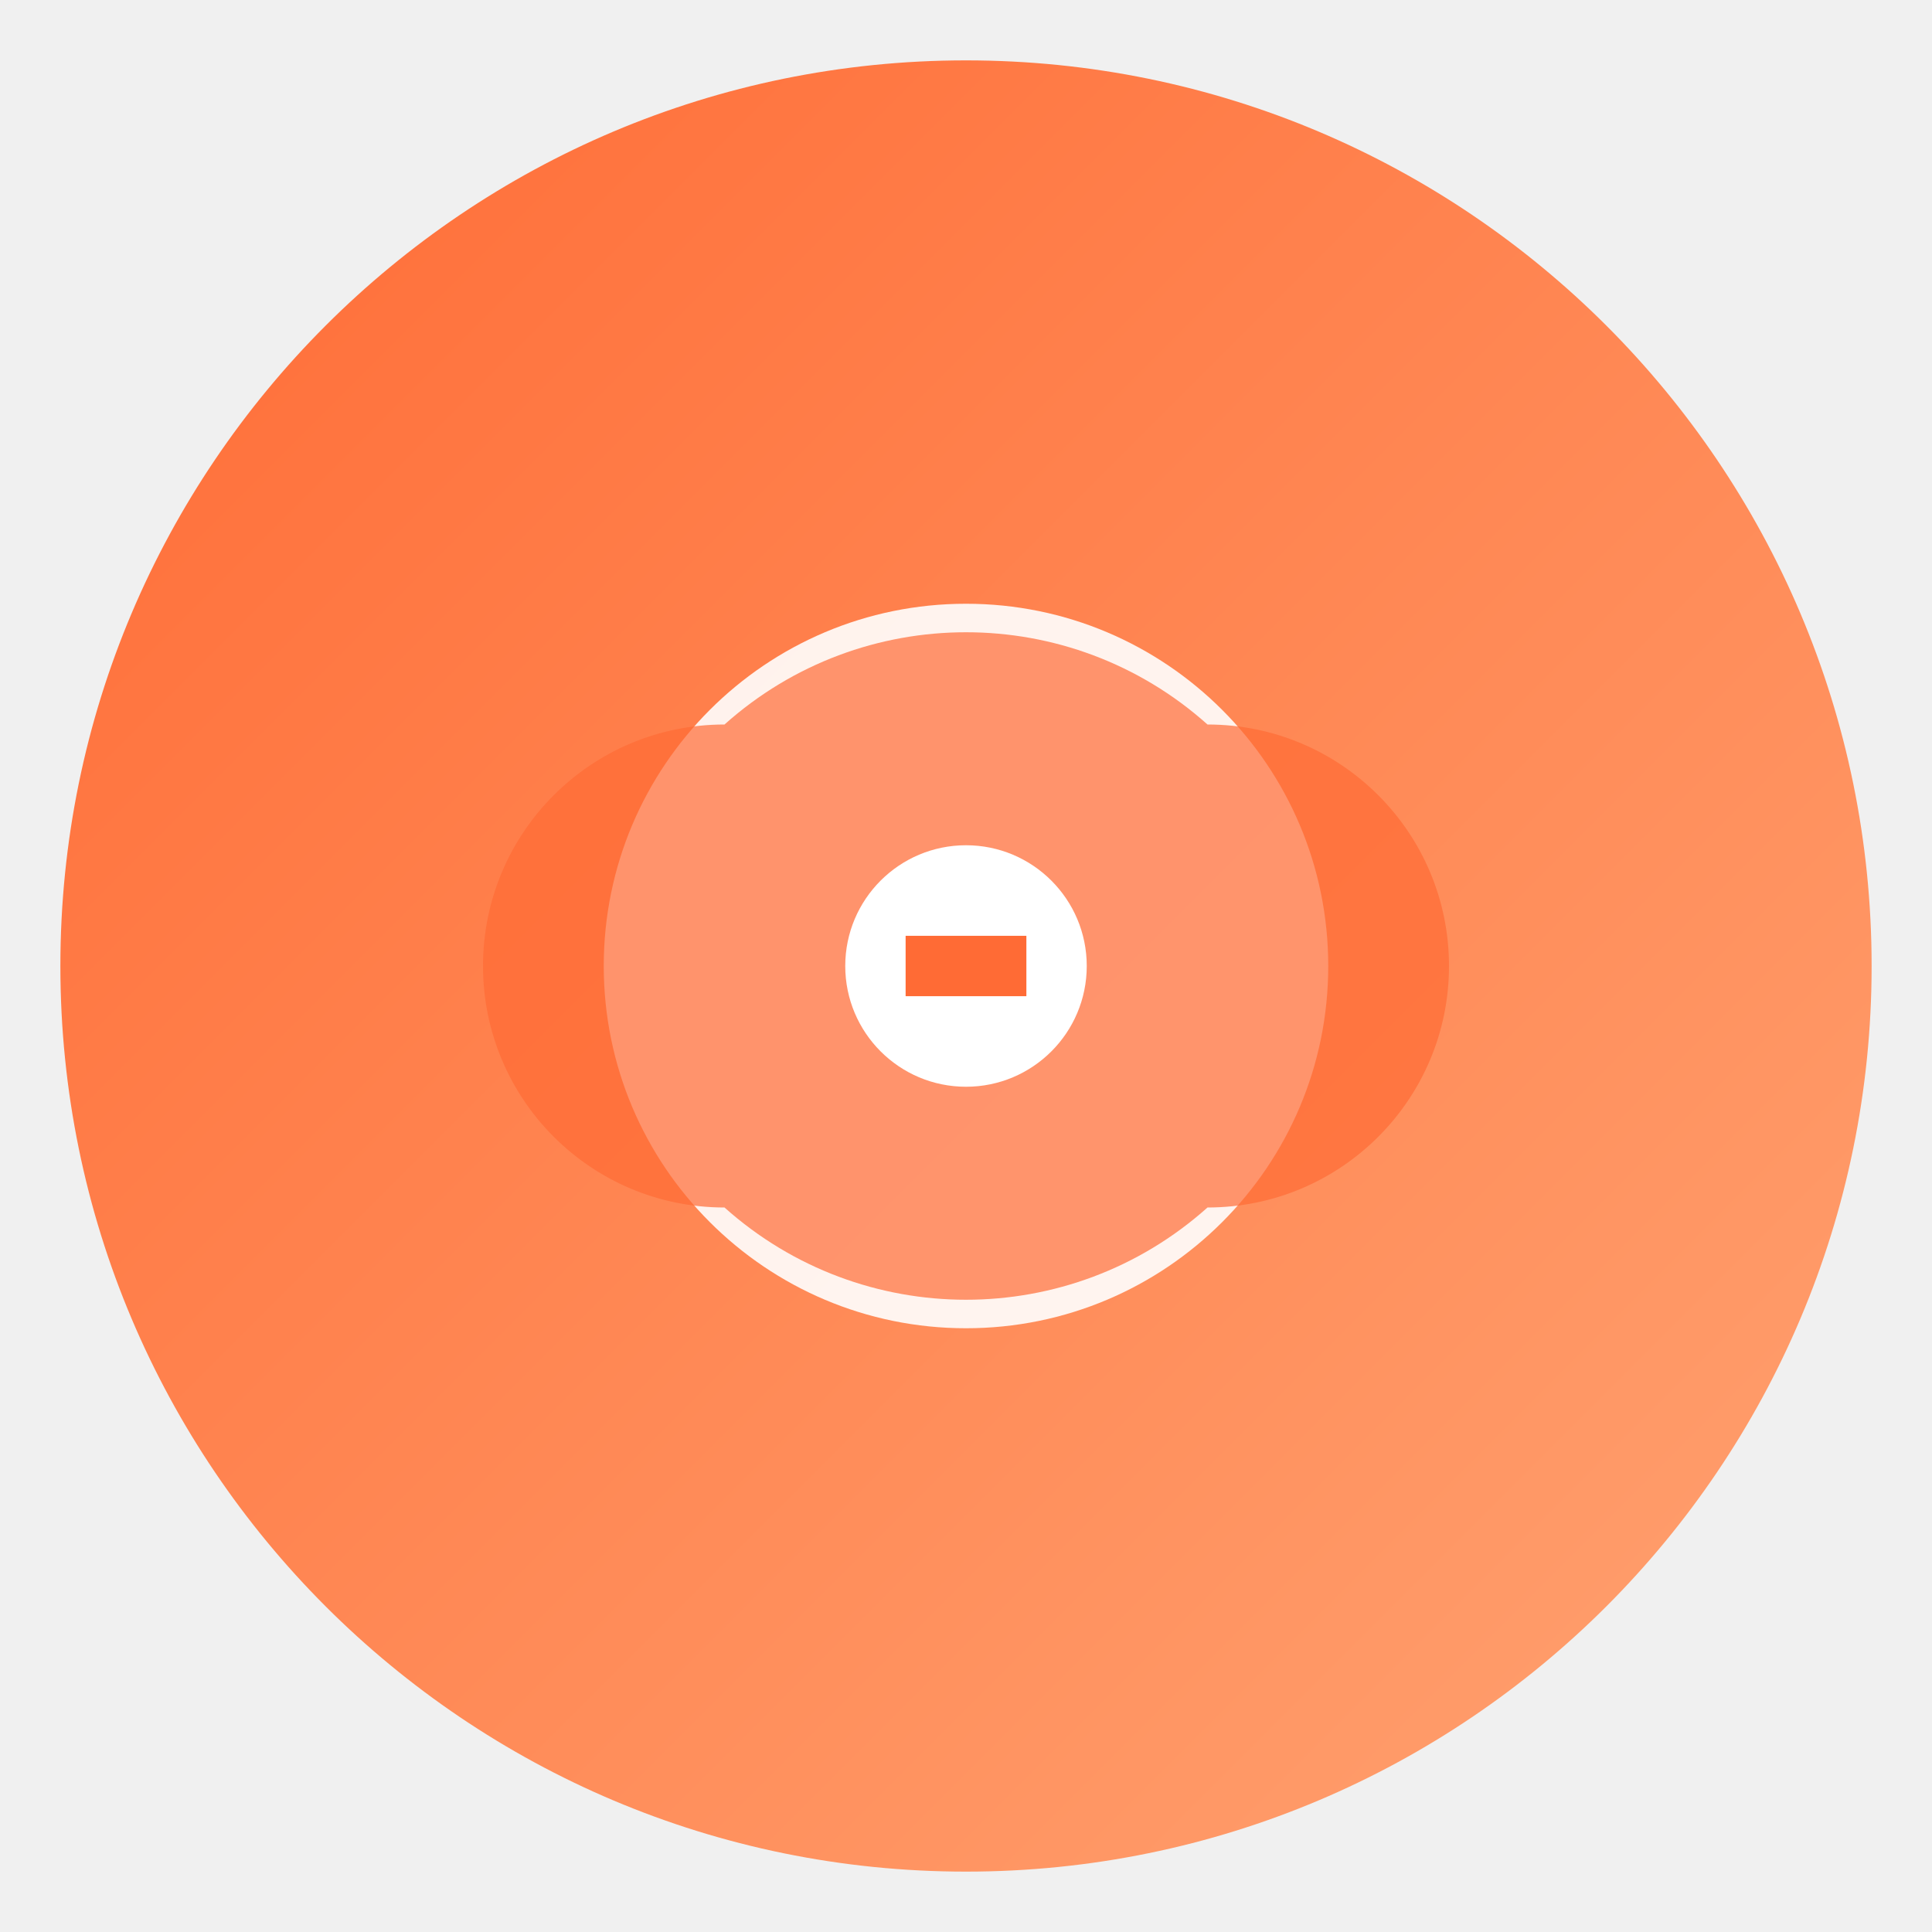
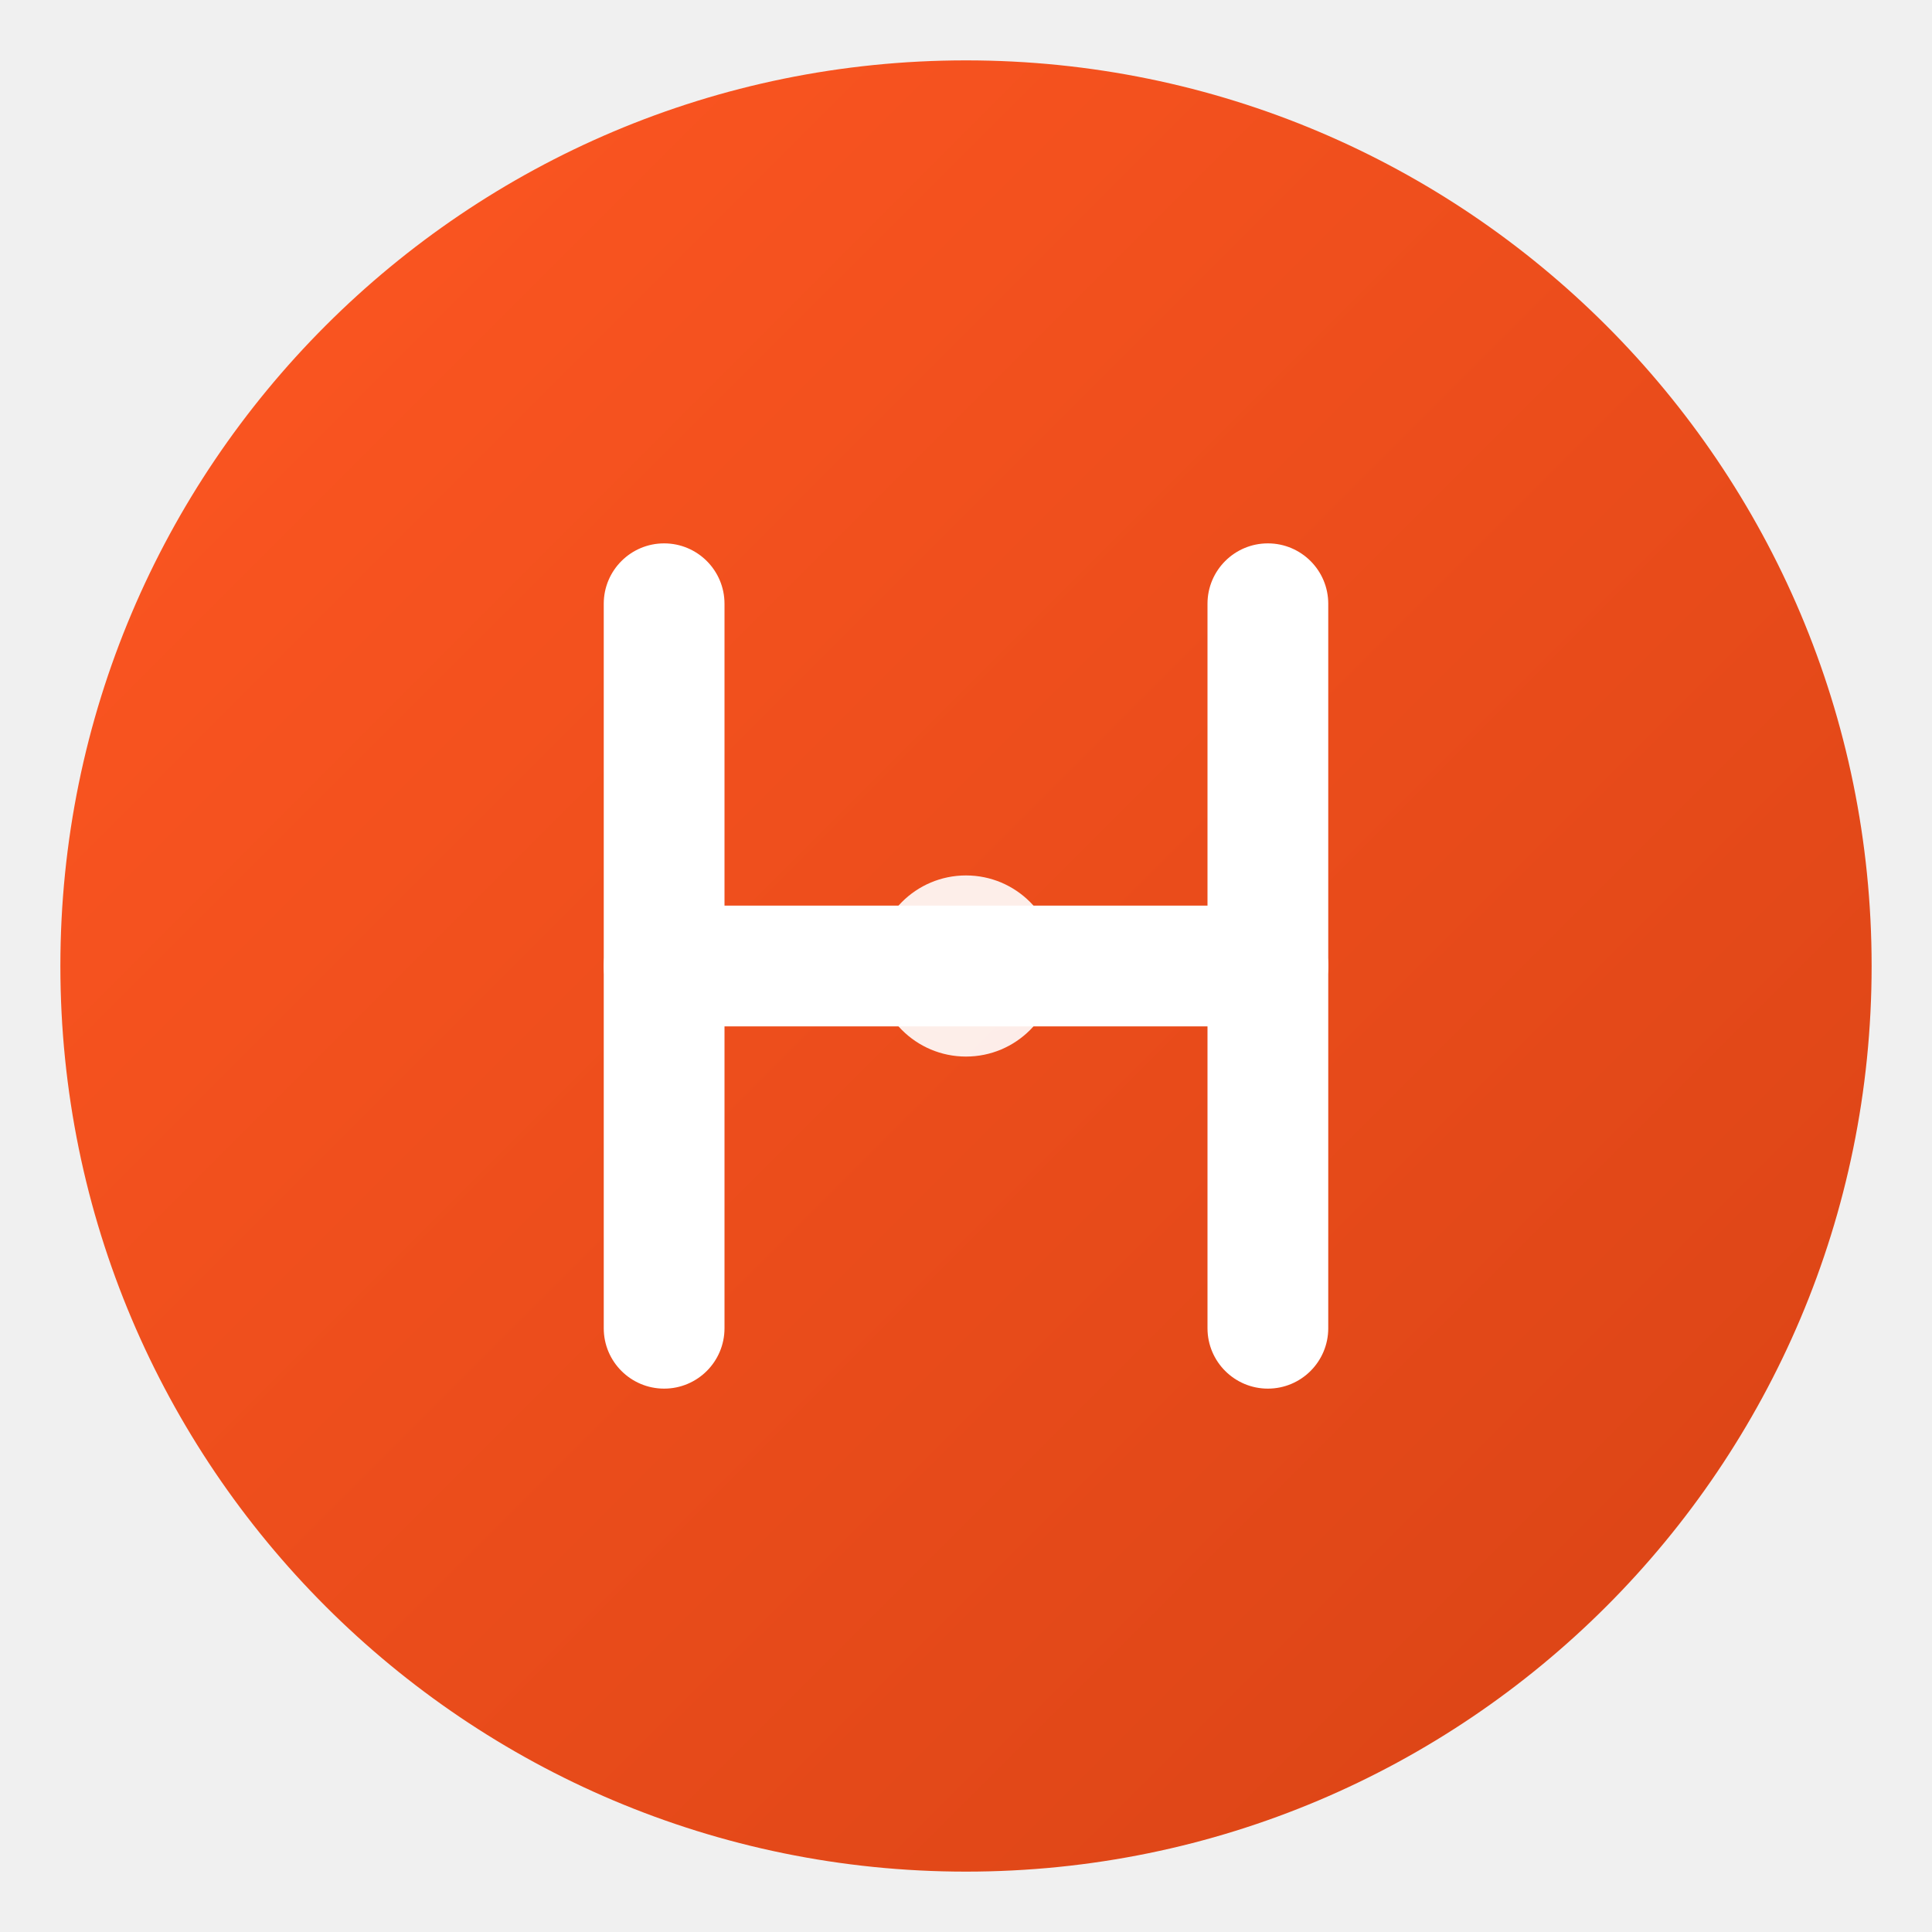
<svg xmlns="http://www.w3.org/2000/svg" width="32" height="32" viewBox="0 0 32 32" fill="none">
  <defs>
-     <linearGradient id="faviconGradient" x1="0%" y1="0%" x2="100%" y2="100%">
-       <stop offset="0%" style="stop-color:#FF6B35;stop-opacity:1" />
-       <stop offset="100%" style="stop-color:#FFA372;stop-opacity:1" />
+     <linearGradient id="faviconHanwha" x1="0%" y1="0%" x2="100%" y2="100%">
+       <stop offset="0%" style="stop-color:#FF5722;stop-opacity:1" />
+       <stop offset="100%" style="stop-color:#D84315;stop-opacity:1" />
    </linearGradient>
  </defs>
-   <circle cx="16" cy="16" r="15" fill="url(#faviconGradient)" />
-   <g transform="translate(16,16)">
-     <circle cx="0" cy="0" r="6" fill="white" opacity="0.9" />
-     <path d="M -4,-4 A 6,6 0 0,1 4,-4 A 4,4 0 0,1 4,4 A 6,6 0 0,1 -4,4 A 4,4 0 0,1 -4,-4 Z" fill="#FF6B35" opacity="0.7" />
-     <circle cx="0" cy="0" r="2" fill="white" />
-     <rect x="-1" y="-0.5" width="2" height="1" fill="#FF6B35" />
+   <circle cx="16" cy="16" r="15" fill="url(#faviconHanwha)" />
+   <g transform="translate(16,16)" fill="white">
+     <rect x="-6" y="-7" width="2" height="14" rx="1" />
+     <rect x="4" y="-7" width="2" height="14" rx="1" />
+     <rect x="-6" y="-1" width="12" height="2" rx="1" />
  </g>
+   <circle cx="16" cy="16" r="1.5" fill="white" opacity="0.9" />
</svg>
